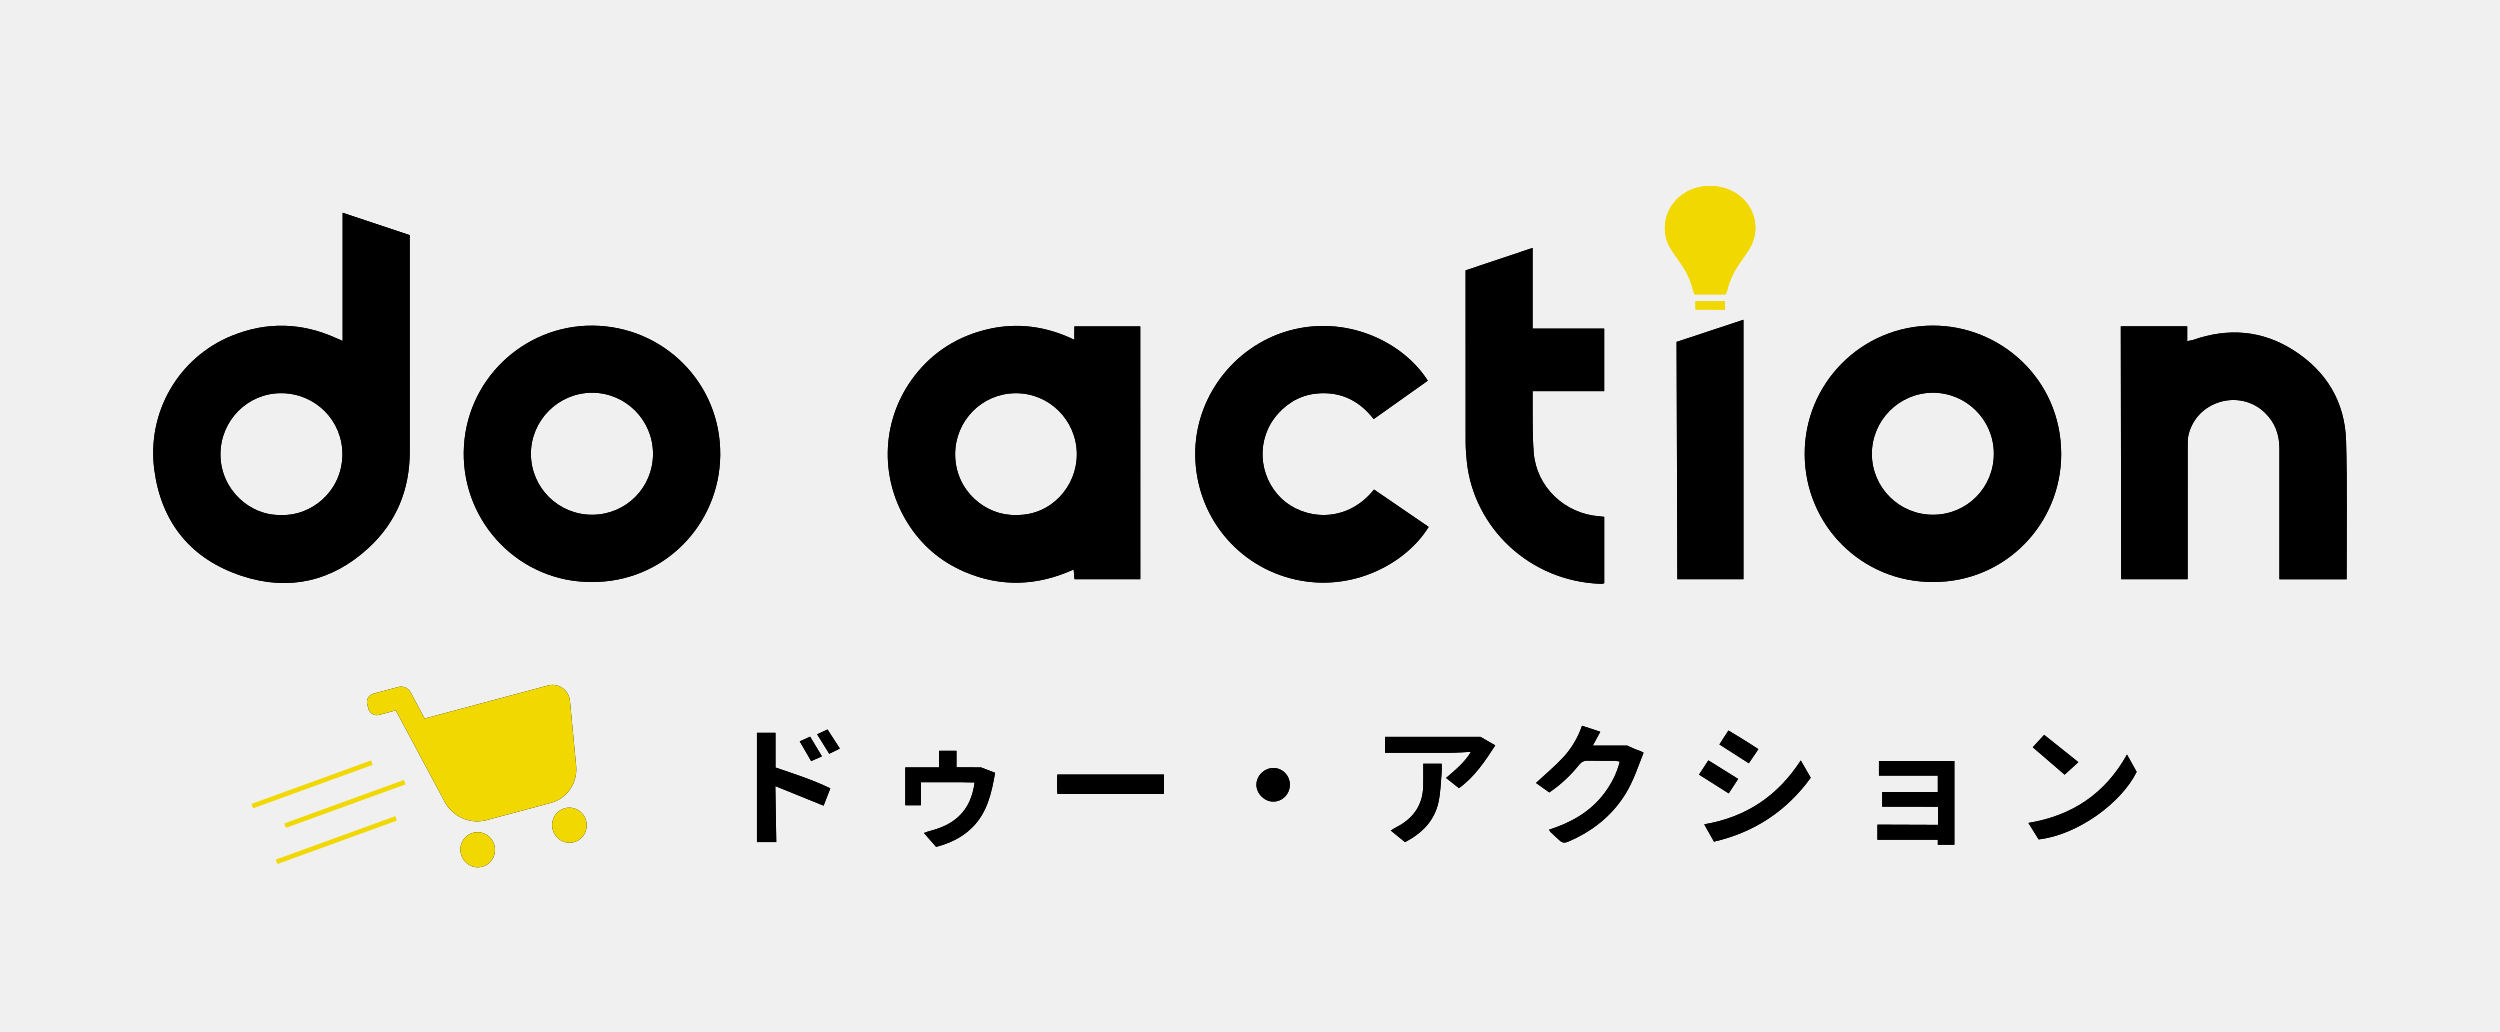
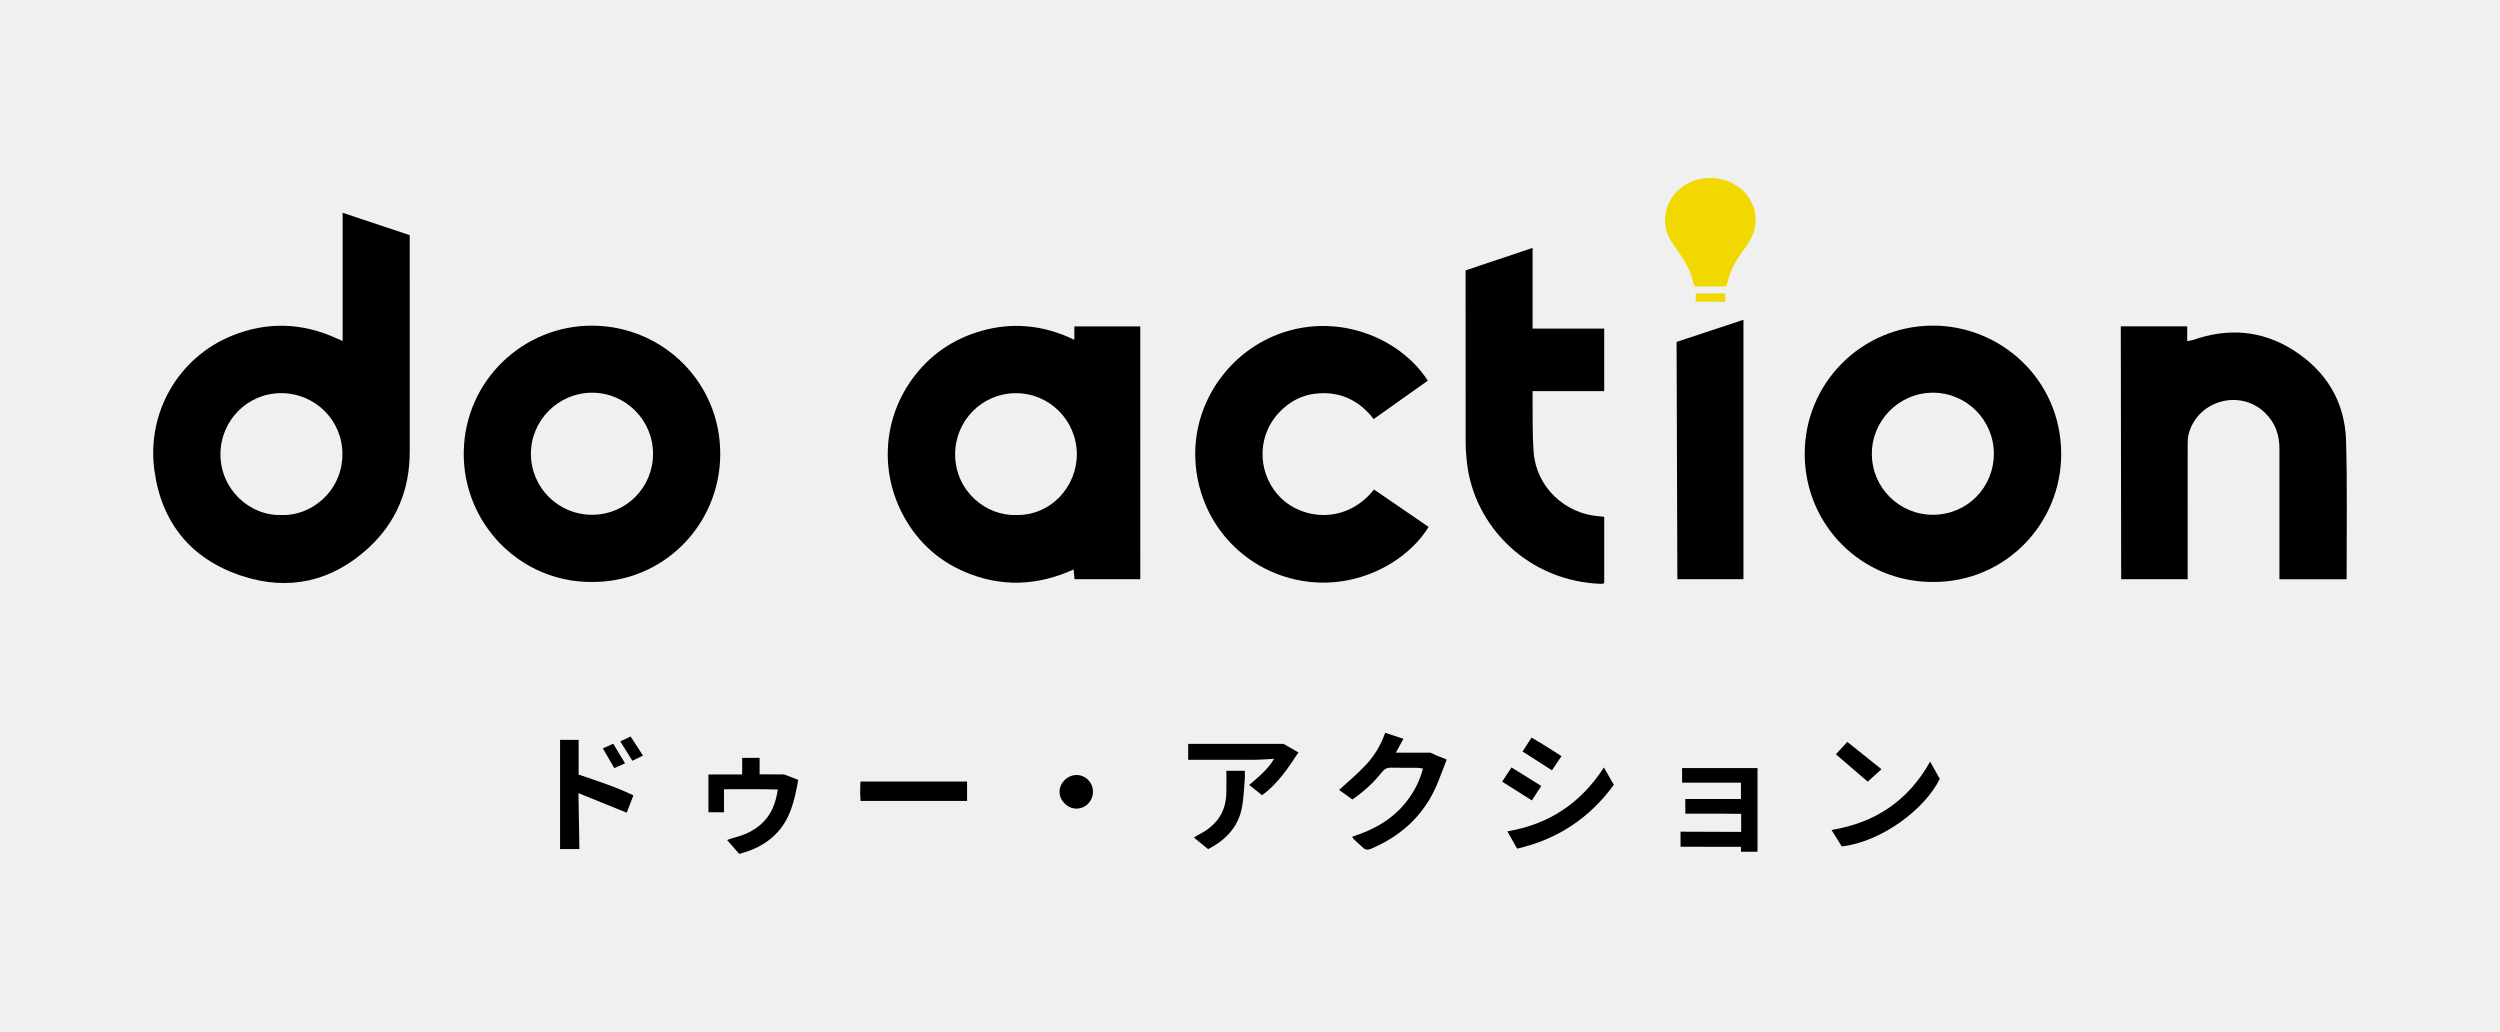
<svg xmlns="http://www.w3.org/2000/svg" width="3200" height="1320" viewBox="0 0 3200 1320" fill="none">
+   <path d="M2208.27 375.515C2208.27 379.518 2208.27 382.456 2208.27 386.317C2195.72 386.317 2183.04 386.096 2170.47 386.096C2170.47 386.096 2170.58 382.842 2170.47 381.243L2170.47 375.515C2182.81 375.515 2194.94 375.515 2208.27 375.515Z" fill="#F0D800" />
+   <path d="M2209.09 366.709C2195.3 366.709 2182.38 366.709 2169.34 366.709C2168.59 364.685 2167.73 363.014 2167.34 361.241C2164.39 348.03 2158.18 336.378 2150.49 325.395C2146.77 320.075 2143.01 314.783 2139.44 309.37C2123.33 285.018 2131.78 250.824 2158.58 235.71C2180.99 223.083 2210.83 225.952 2229.66 242.747C2248.29 259.366 2252.6 286.132 2239.97 307.708C2237.32 312.239 2234.35 316.603 2231.24 320.827C2221.97 333.379 2214.35 346.693 2210.96 362.123C2210.63 363.581 2209.82 364.945 2209.09 366.709Z" fill="#F0D800" />
  <path d="M438.582 436.396C438.582 381.183 438.582 327.456 438.582 272.345C467.738 282.084 495.751 291.442 524.442 301.014C524.442 304.347 524.442 310.447 524.442 310.447C524.442 399.575 524.358 488.694 524.469 577.822C524.525 626.545 507.431 668.37 471.786 701.236C425.175 744.204 369.836 756.932 309.817 737.25C244.97 715.98 206.715 669.642 197.57 601.599C187.672 527.873 228.461 457.564 296.771 429.767C341.674 411.496 386.707 412.889 430.969 433.128C432.9 434.01 434.878 434.808 438.582 436.396ZM359.984 659.198C396.846 660.98 437.895 630.203 438.285 581.796C438.638 538.206 403.522 503.289 359.845 503.233C316.79 503.186 282.212 538.318 282.166 581.461C282.129 626.452 319.873 660.572 359.984 659.198Z" fill="black" />
  <path d="M756.996 744.915C665.074 745.166 592.372 669.314 593.597 578.747C594.842 486.75 670.45 416.079 758.807 416.84C849.048 417.62 923.013 490.213 921.899 582.86C920.822 672.146 849.141 745.741 756.996 744.915ZM835.882 580.697C835.762 537.711 800.915 502.765 758.083 502.663C714.888 502.552 679.41 537.971 679.559 581.059C679.707 624.453 714.935 659.222 758.435 658.916C801.602 658.609 836.003 623.868 835.882 580.697Z" fill="black" />
  <path d="M1459.58 741.371C1431.7 741.371 1403.7 741.371 1375.39 741.371C1375.01 737.239 1374.7 733.609 1374.28 728.902C1327.97 749.959 1281.39 751.88 1234.81 731.956C1203.53 718.578 1178.73 697.159 1160.94 668.035C1124.88 609.015 1128.65 535.448 1170.76 480.968C1194.73 449.959 1226.4 430.36 1264.37 421.429C1302.08 412.562 1339.49 417.639 1375.23 434.982C1375.23 434.982 1374.93 423.388 1375.23 417.771C1403.62 417.771 1431.61 417.771 1459.54 417.771L1459.58 741.371ZM1300.4 659.196C1345.27 660.283 1378.71 622.561 1378.35 580.922C1377.98 537.834 1342.92 502.647 1299.26 503.287C1256.45 503.909 1222.51 538.809 1222.58 581.534C1222.67 628.549 1262.06 660.505 1300.4 659.196Z" fill="black" />
  <path d="M2474.59 744.926C2383.67 745.492 2310.43 672.797 2310.02 581.589C2309.6 490.994 2382.39 417.232 2473.5 416.805C2560.33 416.396 2637.91 485.303 2638.32 580.503C2638.72 669.9 2567.21 745.149 2474.59 744.926ZM2552.13 580.392C2551.96 537.471 2517.02 502.646 2474.13 502.665C2430.92 502.683 2395.75 538.093 2395.97 581.339C2396.2 624.306 2431.07 658.908 2474.15 658.908C2517.75 658.917 2552.31 624.12 2552.13 580.392Z" fill="black" />
-   <path d="M3003.69 741.482C2975.17 741.482 2946.75 741.482 2917.66 741.482C2917.66 737.536 2917.66 733.943 2917.66 730.35C2917.66 678.387 2917.62 626.423 2917.68 574.46C2917.71 556.263 2912.1 540.609 2898.65 527.862C2866.3 497.215 2811.7 513.147 2801.29 556.495C2800.3 560.635 2800.22 565.073 2800.22 569.372C2800.15 622.876 2800.17 676.391 2800.17 729.895C2800.17 733.516 2800.17 737.146 2800.17 741.333C2771.13 741.333 2743.1 741.333 2715.11 741.333L2714.62 417.696C2742.55 417.696 2770.58 417.696 2799.63 417.696V436.714C2802.26 435.981 2805.33 435.791 2807.33 435.095C2852.08 419.414 2895.35 422.738 2935.42 448.185C2977.56 474.952 3001.52 514.15 3002.96 564.321C3004.6 621.493 3003.58 678.749 3003.69 735.958C3003.69 737.471 3003.69 741.482 3003.69 741.482Z" fill="black" />
+   <path d="M3003.69 741.482C2975.17 741.482 2946.75 741.482 2917.67 741.482C2917.67 737.536 2917.67 733.943 2917.67 730.35C2917.67 678.387 2917.62 626.423 2917.68 574.46C2917.71 556.263 2912.1 540.609 2898.65 527.862C2866.3 497.215 2811.7 513.147 2801.3 556.495C2800.3 560.635 2800.22 565.073 2800.22 569.372C2800.15 622.876 2800.17 676.391 2800.17 729.895C2800.17 733.516 2800.17 737.146 2800.17 741.333C2771.13 741.333 2743.11 741.333 2715.11 741.333L2714.62 417.696C2742.55 417.696 2770.58 417.696 2799.63 417.696V436.714C2802.26 435.981 2805.33 435.791 2807.33 435.095C2852.08 419.414 2895.35 422.738 2935.42 448.185C2977.56 474.952 3001.52 514.15 3002.96 564.321C3004.6 621.493 3003.58 678.749 3003.69 735.958C3003.69 737.471 3003.69 741.482 3003.69 741.482Z" fill="black" />
  <path d="M1827.55 487.253C1804.68 503.491 1781.78 519.748 1758.32 536.394C1740.82 513.823 1718.2 502.061 1689.92 503.352C1668.61 504.317 1650.44 513.314 1636.12 529.18C1606.9 561.554 1610.62 609.6 1640.19 638.065C1667.54 664.376 1722.32 671.887 1758.76 626.608C1782.04 642.54 1805.37 658.509 1828.65 674.45C1800.24 720.639 1732.05 758.286 1658.31 741.825C1584.07 725.253 1530.87 660.505 1529.91 582.722C1529.01 509.943 1578.47 443.794 1648.9 423.564C1721.9 402.609 1795.13 436.478 1827.55 487.253Z" fill="black" />
  <path d="M2231.62 741.388C2203.04 741.388 2175.02 741.388 2147.02 741.388L2146.03 437.638C2174.04 428.363 2202.39 418.986 2231.61 409.312C2231.62 520.387 2231.62 630.303 2231.62 741.388Z" fill="black" />
-   <path d="M1963.4 500.66H1961.72C1961.93 525.709 1961.2 554.109 1963.1 579.027C1966.46 623.332 2002.91 657.776 2047.45 660.914C2049.25 661.044 2051.03 661.313 2053.4 661.582C2053.4 689.946 2053.4 717.947 2053.4 746.44C2052.41 746.728 2051.29 747.359 2050.18 747.322C1957.13 744.611 1886.35 674.497 1877.56 590.967C1876.69 582.676 1876.06 574.32 1876.04 565.983C1875.92 495.424 1875.97 424.873 1875.97 354.313C1875.97 351.862 1875.97 349.411 1875.97 346.05C1904.17 336.608 1932.18 327.231 1961.74 317.325C1961.74 352.262 1961.74 386.01 1961.74 420.621C1992.95 420.621 2022.85 420.621 2053.37 420.621C2053.37 447.591 2053.37 473.68 2053.37 500.641C2023.12 500.66 1993.23 500.66 1963.4 500.66Z" fill="black" />
-   <path d="M2038.73 954.411H2083.01L2092.54 958.807C2092.54 958.807 2100.94 961.569 2103.77 963.417C2096.58 981.475 2090.81 999.644 2080.67 1016.07C2062.93 1044.76 2037.77 1064.22 2007.13 1077.37C2002.7 1079.27 1999.58 1078.81 1996.3 1075.73C1992.48 1072.13 1988.54 1068.65 1984.71 1065.06C1984.07 1064.46 1983.75 1063.53 1982.82 1062.01C2010.92 1052.99 2035.74 1039.19 2053.64 1015.27C2062.58 1003.31 2069.44 990.23 2073.36 974.753C2070.76 974.382 2068.46 973.797 2066.15 973.778C2055.02 973.676 2043.88 973.992 2032.76 973.62C2027.56 973.444 2024.13 975.254 2020.95 979.228C2010.29 992.579 1997.96 1004.19 1983.04 1014.32C1977.48 1010.33 1971.81 1006.26 1966.09 1002.16C1977.86 991.242 1989.86 981.252 2000.46 969.944C2011.25 958.441 2019.42 944.886 2025.01 928.973C2032.79 931.526 2040.24 933.977 2048.35 936.641C2045.08 942.695 2042.21 947.996 2038.73 954.411Z" fill="black" />
-   <path d="M2480.41 992.803C2454.88 992.803 2430.23 992.803 2405.06 992.803C2405.06 986.202 2405.06 980.204 2405.06 974.16C2437.36 974.16 2469.12 974.16 2501.61 974.16C2501.61 1009.84 2501.61 1044.91 2501.61 1081.25C2495.99 1081.25 2480.41 1081.25 2480.41 1081.25V1074.9C2456.31 1074.9 2429.05 1074.84 2403.09 1074.84C2403.09 1068.29 2403.09 1062.29 2403.09 1055.55C2428.53 1055.55 2454.64 1055.84 2480.68 1055.84L2480.68 1032.73C2472.67 1032.66 2464.78 1032.57 2456.89 1032.53C2449.15 1032.49 2441.42 1032.52 2433.67 1032.52C2425.7 1032.52 2417.72 1032.52 2409.21 1032.52C2409.21 1025.9 2409.21 1020.22 2409.21 1013.73C2433.04 1013.73 2456.4 1013.73 2480.42 1013.73C2480.42 1013.73 2480.41 1000.36 2480.41 992.803Z" fill="black" />
-   <path d="M1198.23 1084C1193.06 1078.1 1188.22 1072.55 1182.66 1066.2C1185.66 1065.17 1187.78 1064.28 1190 1063.71C1203.63 1060.21 1216.4 1054.99 1226.91 1045.28C1239.29 1033.84 1245.02 1019.26 1247.56 1001.53C1224.5 1000.9 1202.19 1001.32 1178.73 1001.23C1178.73 1011.43 1178.73 1020.81 1178.73 1030.74C1171.54 1030.74 1165.49 1030.74 1158.79 1030.74C1158.79 1014.69 1158.79 998.809 1158.79 982.273C1172.99 982.273 1187.09 982.273 1201.98 982.273C1201.98 975.041 1201.98 968.421 1201.98 961.05C1209.81 961.05 1216.92 961.05 1224.29 961.05C1224.29 967.948 1224.29 974.354 1224.29 982.125C1233.15 982.125 1255.61 982.273 1255.61 982.273L1273.71 989.19C1269.19 1014.95 1263.78 1040.47 1243.66 1059.94C1231.1 1072.08 1215.97 1079.29 1198.23 1084Z" fill="black" />
-   <path d="M992.639 982.439C1016.2 990.563 1039.75 997.934 1062.77 1009.09C1059.89 1016.55 1057.15 1023.63 1054.21 1031.25C1033.88 1023.02 1014.06 1015 992.426 1006.23L993.633 1077.84C985.007 1077.84 977.17 1077.84 968.897 1077.84C968.897 1031.21 968.897 984.927 968.897 938.005C976.353 938.005 984.218 938.005 992.639 938.005C992.639 952.47 992.639 966.851 992.639 982.439Z" fill="black" />
-   <path d="M1913.94 954.094C1900.68 974.343 1887.69 994.192 1867.44 1008.81C1861.96 1004.46 1856.76 1000.32 1850.99 995.743C1862.07 986.273 1874.92 975.843 1882.87 962.27C1882.87 962.27 1862.64 963.694 1853.96 963.582C1845 963.462 1836.03 963.554 1827.06 963.554C1818.09 963.554 1809.13 963.554 1800.16 963.554C1791.28 963.554 1782.39 963.554 1772.88 963.554C1772.88 956.406 1772.88 949.526 1772.88 943.176C1808.94 943.176 1844.39 943.176 1879.84 943.176C1882.93 943.176 1895 943.176 1895 943.176L1913.94 954.094Z" fill="black" />
-   <path d="M2609.47 1074.43C2605.18 1067.55 2601.13 1061.05 2596.34 1053.37C2652.45 1044.06 2694.58 1015.94 2722.56 965.857C2727.07 973.916 2731.04 981.037 2734.9 987.945C2715.63 1027.3 2659.83 1068.61 2609.47 1074.43Z" fill="black" />
-   <path d="M2304.98 973.377C2309.47 981.185 2313.29 987.851 2317.7 995.529C2286.72 1038.08 2245.78 1065.3 2193.9 1077.28C2189.65 1069.76 2185.77 1062.86 2181.42 1055.14C2234.74 1046.04 2275.28 1019.24 2304.98 973.377Z" fill="black" />
-   <path d="M1353.43 991.37C1399.51 991.37 1444.28 991.37 1489.85 991.37C1489.85 999.679 1489.85 1007.77 1489.85 1016.23C1444.61 1016.23 1399.59 1016.23 1353.53 1016.23C1352.82 1007.99 1352.92 999.689 1353.43 991.37Z" fill="black" />
-   <path d="M1798.42 1077.91C1792.4 1073.02 1786.69 1068.37 1780.18 1063.06C1782.95 1061.42 1785.09 1059.98 1787.37 1058.81C1808.59 1047.9 1820.97 1031.12 1821.71 1006.77C1821.99 997.248 1821.75 987.714 1821.75 977.594C1829.52 977.594 1836.78 977.594 1845.37 977.594C1845.37 981.28 1845.64 984.882 1845.33 988.428C1844.19 1001.01 1843.95 1013.8 1841.38 1026.1C1836.27 1050.51 1820.24 1066.53 1798.42 1077.91Z" fill="black" />
-   <path d="M1651.01 1003.99C1651.2 1016.23 1641.54 1026.16 1629.58 1026.03C1618.27 1025.9 1608.24 1015.79 1608.23 1004.51C1608.22 993.136 1617.99 983.294 1629.54 983.025C1641.08 982.756 1650.82 992.272 1651.01 1003.99Z" fill="black" />
-   <path d="M2660.29 975.578C2653.97 981.307 2648.51 986.255 2642.69 991.538C2629.74 980.388 2616.05 968.615 2601.94 956.472C2606.54 951.467 2611.12 946.51 2616.53 940.633L2660.29 975.578Z" fill="black" />
-   <path d="M2250.69 958.942C2246.29 965.441 2242.53 970.993 2238.47 976.99C2225.85 968.894 2213.73 961.133 2200.87 952.889C2204.59 947.132 2208.2 941.543 2212.39 935.054C2212.39 935.054 2237.83 950.215 2250.69 958.942Z" fill="black" />
-   <path d="M2212.74 1015.53C2199.7 1007.27 2187.57 999.605 2174.78 991.509C2178.77 985.41 2182.4 979.858 2186.7 973.294C2199.66 981.371 2212.05 989.086 2224.8 997.024C2220.46 1003.67 2216.8 1009.28 2212.74 1015.53Z" fill="black" />
-   <path d="M1075.01 958.132C1070 960.583 1065.97 962.561 1061.41 964.789C1056.21 956.415 1051.27 948.467 1045.95 939.907C1050.32 937.874 1054.16 936.092 1059.2 933.752C1064.32 941.634 1069.36 949.424 1075.01 958.132Z" fill="black" />
-   <path d="M1052.06 968.087C1046.9 970.371 1042.77 972.2 1038.28 974.187C1033.38 965.738 1028.78 957.781 1023.66 948.952C1027.82 947.077 1031.9 945.229 1036.94 942.945C1041.98 951.31 1046.83 959.369 1052.06 968.087Z" fill="black" />
-   <g clip-path="url(#clip0_186_2)">
-     <path d="M509.872 879.335L477.854 887.914C471.96 889.493 468.484 895.633 470.09 901.627L471.544 907.054C473.15 913.048 479.231 916.628 485.125 915.048L506.597 909.295L569.063 1026.12C579.298 1045.26 600.885 1055.05 621.559 1050.06L621.563 1050.08L705.05 1027.71C725.849 1022.13 739.536 1002.13 737.458 980.34L729.519 897.111C728.197 883.254 714.909 873.836 701.682 877.38L543.54 919.754L525.648 886.292C522.582 880.557 516.053 877.678 509.872 879.335Z" fill="black" />
-     <path d="M632.798 1081.97C636.011 1093.95 629.058 1106.23 617.27 1109.39C605.481 1112.55 593.321 1105.39 590.109 1093.4C586.896 1081.41 593.848 1069.14 605.637 1065.98C617.425 1062.82 629.586 1069.98 632.798 1081.97Z" fill="black" />
-     <path d="M750.196 1050.51C753.408 1062.5 746.456 1074.78 734.667 1077.94C722.879 1081.09 710.718 1073.94 707.506 1061.95C704.294 1049.96 711.246 1037.68 723.034 1034.52C734.823 1031.36 746.983 1038.52 750.196 1050.51Z" fill="black" />
-   </g>
-   <path d="M2208 385.631C2208 389.635 2208 392.572 2208 396.433C2195.44 396.433 2182.77 396.212 2170.2 396.212C2170.2 396.212 2170.31 392.959 2170.2 391.36L2170.19 385.631C2182.54 385.631 2194.66 385.631 2208 385.631Z" fill="#F0D800" />
-   <path d="M2208.82 376.826C2195.03 376.826 2182.1 376.826 2169.07 376.826C2168.31 374.802 2167.45 373.131 2167.06 371.357C2164.12 358.146 2157.91 346.494 2150.22 335.511C2146.49 330.191 2142.73 324.899 2139.16 319.487C2123.05 295.134 2131.5 260.941 2158.3 245.826C2180.71 233.199 2210.55 236.068 2229.38 252.863C2248.02 269.482 2252.33 296.248 2239.69 317.825C2237.04 322.355 2234.07 326.719 2230.96 330.943C2221.69 343.495 2214.07 356.809 2210.68 372.239C2210.36 373.697 2209.54 375.062 2208.82 376.826Z" fill="#F0D800" />
-   <path d="M438.582 436.396C438.582 381.183 438.582 327.456 438.582 272.345C467.738 282.084 495.751 291.442 524.442 301.014C524.442 304.347 524.442 310.447 524.442 310.447C524.442 399.575 524.358 488.694 524.469 577.822C524.525 626.545 507.431 668.37 471.786 701.236C425.175 744.204 369.836 756.932 309.817 737.25C244.97 715.98 206.715 669.642 197.57 601.599C187.672 527.873 228.461 457.564 296.771 429.767C341.674 411.496 386.707 412.889 430.969 433.128C432.9 434.01 434.878 434.808 438.582 436.396ZM359.984 659.198C396.846 660.98 437.895 630.203 438.285 581.796C438.638 538.206 403.522 503.289 359.845 503.233C316.79 503.186 282.212 538.318 282.166 581.461C282.129 626.452 319.873 660.572 359.984 659.198Z" fill="black" />
-   <path d="M756.996 744.915C665.074 745.166 592.372 669.314 593.597 578.747C594.842 486.75 670.45 416.079 758.807 416.84C849.048 417.62 923.013 490.213 921.899 582.86C920.822 672.146 849.141 745.741 756.996 744.915ZM835.882 580.697C835.762 537.711 800.915 502.765 758.083 502.663C714.888 502.552 679.41 537.971 679.559 581.059C679.707 624.453 714.935 659.222 758.435 658.916C801.602 658.609 836.003 623.868 835.882 580.697Z" fill="black" />
-   <path d="M1459.58 741.371C1431.7 741.371 1403.7 741.371 1375.39 741.371C1375.01 737.239 1374.7 733.609 1374.28 728.902C1327.97 749.959 1281.39 751.88 1234.81 731.956C1203.53 718.578 1178.73 697.159 1160.94 668.035C1124.88 609.015 1128.65 535.448 1170.76 480.968C1194.73 449.959 1226.4 430.36 1264.37 421.429C1302.08 412.562 1339.49 417.639 1375.23 434.982C1375.23 434.982 1374.93 423.388 1375.23 417.771C1403.62 417.771 1431.61 417.771 1459.54 417.771L1459.58 741.371ZM1300.4 659.196C1345.27 660.283 1378.71 622.561 1378.35 580.922C1377.98 537.834 1342.92 502.647 1299.26 503.287C1256.45 503.909 1222.51 538.809 1222.58 581.534C1222.67 628.549 1262.06 660.505 1300.4 659.196Z" fill="black" />
-   <path d="M2474.59 744.926C2383.67 745.492 2310.43 672.797 2310.02 581.589C2309.6 490.994 2382.39 417.232 2473.5 416.805C2560.33 416.396 2637.91 485.303 2638.32 580.503C2638.72 669.9 2567.21 745.149 2474.59 744.926ZM2552.13 580.392C2551.96 537.471 2517.02 502.646 2474.13 502.665C2430.92 502.683 2395.75 538.093 2395.97 581.339C2396.2 624.306 2431.07 658.908 2474.15 658.908C2517.75 658.917 2552.31 624.12 2552.13 580.392Z" fill="black" />
-   <path d="M3003.69 741.482C2975.17 741.482 2946.75 741.482 2917.66 741.482C2917.66 737.536 2917.66 733.943 2917.66 730.35C2917.66 678.387 2917.62 626.423 2917.68 574.46C2917.71 556.263 2912.1 540.609 2898.65 527.862C2866.3 497.215 2811.7 513.147 2801.29 556.495C2800.3 560.635 2800.22 565.073 2800.22 569.372C2800.15 622.876 2800.17 676.391 2800.17 729.895C2800.17 733.516 2800.17 737.146 2800.17 741.333C2771.13 741.333 2743.1 741.333 2715.11 741.333L2714.62 417.696C2742.55 417.696 2770.58 417.696 2799.63 417.696V436.714C2802.26 435.981 2805.33 435.791 2807.33 435.095C2852.08 419.414 2895.35 422.738 2935.42 448.185C2977.56 474.952 3001.52 514.15 3002.96 564.321C3004.6 621.493 3003.58 678.749 3003.69 735.958C3003.69 737.471 3003.69 741.482 3003.69 741.482Z" fill="black" />
-   <path d="M1827.55 487.253C1804.68 503.491 1781.78 519.748 1758.32 536.394C1740.82 513.823 1718.2 502.061 1689.92 503.352C1668.61 504.317 1650.44 513.314 1636.12 529.18C1606.9 561.554 1610.62 609.6 1640.19 638.065C1667.54 664.376 1722.32 671.887 1758.76 626.608C1782.04 642.54 1805.37 658.509 1828.65 674.45C1800.24 720.639 1732.05 758.286 1658.31 741.825C1584.07 725.253 1530.87 660.505 1529.91 582.722C1529.01 509.943 1578.47 443.794 1648.9 423.564C1721.9 402.609 1795.13 436.478 1827.55 487.253Z" fill="black" />
-   <path d="M2231.62 741.388C2203.04 741.388 2175.02 741.388 2147.02 741.388L2146.03 437.638C2174.04 428.363 2202.39 418.986 2231.61 409.312C2231.62 520.387 2231.62 630.303 2231.62 741.388Z" fill="black" />
-   <path d="M1963.4 500.66H1961.72C1961.93 525.709 1961.2 554.109 1963.1 579.027C1966.46 623.332 2002.91 657.776 2047.45 660.914C2049.25 661.044 2051.03 661.313 2053.4 661.582C2053.4 689.946 2053.4 717.947 2053.4 746.44C2052.41 746.728 2051.29 747.359 2050.18 747.322C1957.13 744.611 1886.35 674.497 1877.56 590.967C1876.69 582.676 1876.06 574.32 1876.04 565.983C1875.92 495.424 1875.97 424.873 1875.97 354.313C1875.97 351.862 1875.97 349.411 1875.97 346.05C1904.17 336.608 1932.18 327.231 1961.74 317.325C1961.74 352.262 1961.74 386.01 1961.74 420.621C1992.95 420.621 2022.85 420.621 2053.37 420.621C2053.37 447.591 2053.37 473.68 2053.37 500.641C2023.12 500.66 1993.23 500.66 1963.4 500.66Z" fill="black" />
-   <path d="M2038.73 954.411H2083.01L2092.54 958.807C2092.54 958.807 2100.94 961.569 2103.77 963.417C2096.58 981.475 2090.81 999.644 2080.67 1016.07C2062.93 1044.76 2037.77 1064.22 2007.13 1077.37C2002.7 1079.27 1999.58 1078.81 1996.3 1075.73C1992.48 1072.13 1988.54 1068.65 1984.71 1065.06C1984.07 1064.46 1983.75 1063.53 1982.82 1062.01C2010.92 1052.99 2035.74 1039.19 2053.64 1015.27C2062.58 1003.31 2069.44 990.23 2073.36 974.753C2070.76 974.382 2068.46 973.797 2066.15 973.778C2055.02 973.676 2043.88 973.992 2032.76 973.62C2027.56 973.444 2024.13 975.254 2020.95 979.228C2010.29 992.579 1997.96 1004.19 1983.04 1014.32C1977.48 1010.33 1971.81 1006.26 1966.09 1002.16C1977.86 991.242 1989.86 981.252 2000.46 969.944C2011.25 958.441 2019.42 944.886 2025.01 928.973C2032.79 931.526 2040.24 933.977 2048.35 936.641C2045.08 942.695 2042.21 947.996 2038.73 954.411Z" fill="black" />
-   <path d="M2480.41 992.803C2454.88 992.803 2430.23 992.803 2405.06 992.803C2405.06 986.202 2405.06 980.204 2405.06 974.16C2437.36 974.16 2469.12 974.16 2501.61 974.16C2501.61 1009.84 2501.61 1044.91 2501.61 1081.25C2495.99 1081.25 2480.41 1081.25 2480.41 1081.25V1074.9C2456.31 1074.9 2429.05 1074.84 2403.09 1074.84C2403.09 1068.29 2403.09 1062.29 2403.09 1055.55C2428.53 1055.55 2454.64 1055.84 2480.68 1055.84L2480.68 1032.73C2472.67 1032.66 2464.78 1032.57 2456.89 1032.53C2449.15 1032.49 2441.42 1032.52 2433.67 1032.52C2425.7 1032.52 2417.72 1032.52 2409.21 1032.52C2409.21 1025.9 2409.21 1020.22 2409.21 1013.73C2433.04 1013.73 2456.4 1013.73 2480.42 1013.73C2480.42 1013.73 2480.41 1000.36 2480.41 992.803Z" fill="black" />
-   <path d="M1198.23 1084C1193.06 1078.1 1188.22 1072.55 1182.66 1066.2C1185.66 1065.17 1187.78 1064.28 1190 1063.71C1203.63 1060.21 1216.4 1054.99 1226.91 1045.28C1239.29 1033.84 1245.02 1019.26 1247.56 1001.53C1224.5 1000.9 1202.19 1001.32 1178.73 1001.23C1178.73 1011.43 1178.73 1020.81 1178.73 1030.74C1171.54 1030.74 1165.49 1030.74 1158.79 1030.74C1158.79 1014.69 1158.79 998.809 1158.79 982.273C1172.99 982.273 1187.09 982.273 1201.98 982.273C1201.98 975.041 1201.98 968.421 1201.98 961.05C1209.81 961.05 1216.92 961.05 1224.29 961.05C1224.29 967.948 1224.29 974.354 1224.29 982.125C1233.15 982.125 1255.61 982.273 1255.61 982.273L1273.71 989.19C1269.19 1014.95 1263.78 1040.47 1243.66 1059.94C1231.1 1072.08 1215.97 1079.29 1198.23 1084Z" fill="black" />
-   <path d="M992.639 982.439C1016.2 990.563 1039.75 997.934 1062.77 1009.09C1059.89 1016.55 1057.15 1023.63 1054.21 1031.25C1033.88 1023.02 1014.06 1015 992.426 1006.23L993.633 1077.84C985.007 1077.84 977.17 1077.84 968.897 1077.84C968.897 1031.21 968.897 984.927 968.897 938.005C976.353 938.005 984.218 938.005 992.639 938.005C992.639 952.47 992.639 966.851 992.639 982.439Z" fill="black" />
-   <path d="M1913.94 954.094C1900.68 974.343 1887.69 994.192 1867.44 1008.81C1861.96 1004.46 1856.76 1000.32 1850.99 995.743C1862.07 986.273 1874.92 975.843 1882.87 962.27C1882.87 962.27 1862.64 963.694 1853.96 963.582C1845 963.462 1836.03 963.554 1827.06 963.554C1818.09 963.554 1809.13 963.554 1800.16 963.554C1791.28 963.554 1782.39 963.554 1772.88 963.554C1772.88 956.406 1772.88 949.526 1772.88 943.176C1808.94 943.176 1844.39 943.176 1879.84 943.176C1882.93 943.176 1895 943.176 1895 943.176L1913.94 954.094Z" fill="black" />
-   <path d="M2609.47 1074.43C2605.18 1067.55 2601.13 1061.05 2596.34 1053.37C2652.45 1044.06 2694.58 1015.94 2722.56 965.857C2727.07 973.916 2731.04 981.037 2734.9 987.945C2715.63 1027.3 2659.83 1068.61 2609.47 1074.43Z" fill="black" />
-   <path d="M2304.98 973.377C2309.47 981.185 2313.29 987.851 2317.7 995.529C2286.72 1038.08 2245.78 1065.3 2193.9 1077.28C2189.65 1069.76 2185.77 1062.86 2181.42 1055.14C2234.74 1046.04 2275.28 1019.24 2304.98 973.377Z" fill="black" />
-   <path d="M1353.43 991.37C1399.51 991.37 1444.28 991.37 1489.85 991.37C1489.85 999.679 1489.85 1007.77 1489.85 1016.23C1444.61 1016.23 1399.59 1016.23 1353.53 1016.23C1352.82 1007.99 1352.92 999.689 1353.43 991.37Z" fill="black" />
-   <path d="M1798.42 1077.91C1792.4 1073.02 1786.69 1068.37 1780.18 1063.06C1782.95 1061.42 1785.09 1059.98 1787.37 1058.81C1808.59 1047.9 1820.97 1031.12 1821.71 1006.77C1821.99 997.248 1821.75 987.714 1821.75 977.594C1829.52 977.594 1836.78 977.594 1845.37 977.594C1845.37 981.28 1845.64 984.882 1845.33 988.428C1844.19 1001.01 1843.95 1013.8 1841.38 1026.1C1836.27 1050.51 1820.24 1066.53 1798.42 1077.91Z" fill="black" />
-   <path d="M1651.01 1003.99C1651.2 1016.23 1641.54 1026.16 1629.58 1026.03C1618.27 1025.9 1608.24 1015.79 1608.23 1004.51C1608.22 993.136 1617.99 983.294 1629.54 983.025C1641.08 982.756 1650.82 992.272 1651.01 1003.99Z" fill="black" />
-   <path d="M2660.29 975.578C2653.97 981.307 2648.51 986.255 2642.69 991.538C2629.74 980.388 2616.05 968.615 2601.94 956.472C2606.54 951.467 2611.12 946.51 2616.53 940.633L2660.29 975.578Z" fill="black" />
-   <path d="M2250.69 958.942C2246.29 965.441 2242.53 970.993 2238.47 976.99C2225.85 968.894 2213.73 961.133 2200.87 952.889C2204.59 947.132 2208.2 941.543 2212.39 935.054C2212.39 935.054 2237.83 950.215 2250.69 958.942Z" fill="black" />
-   <path d="M2212.74 1015.53C2199.7 1007.27 2187.57 999.605 2174.78 991.509C2178.77 985.41 2182.4 979.858 2186.7 973.294C2199.66 981.371 2212.05 989.086 2224.8 997.024C2220.46 1003.67 2216.8 1009.28 2212.74 1015.53Z" fill="black" />
-   <path d="M1075.01 958.132C1070 960.583 1065.97 962.561 1061.41 964.789C1056.21 956.415 1051.27 948.467 1045.95 939.907C1050.32 937.874 1054.16 936.092 1059.2 933.752C1064.32 941.634 1069.36 949.424 1075.01 958.132Z" fill="black" />
-   <path d="M1052.06 968.087C1046.9 970.371 1042.77 972.2 1038.28 974.187C1033.38 965.738 1028.78 957.781 1023.66 948.952C1027.82 947.077 1031.9 945.229 1036.94 942.945C1041.98 951.31 1046.83 959.369 1052.06 968.087Z" fill="black" />
-   <line x1="322.975" y1="1031.79" x2="475.975" y2="976.18" stroke="#F0D800" stroke-width="6" />
-   <line x1="364.975" y1="1056.79" x2="517.975" y2="1001.18" stroke="#F0D800" stroke-width="6" />
-   <path d="M354 1103.11L507 1047.5" stroke="#F0D800" stroke-width="6" />
-   <g clip-path="url(#clip1_186_2)">
-     <path d="M509.872 879.335L477.854 887.914C471.96 889.493 468.484 895.633 470.09 901.627L471.544 907.054C473.15 913.048 479.231 916.628 485.125 915.048L506.597 909.295L569.063 1026.12C579.298 1045.26 600.885 1055.05 621.559 1050.06L621.563 1050.08L705.05 1027.71C725.849 1022.13 739.536 1002.13 737.458 980.34L729.519 897.111C728.197 883.254 714.909 873.836 701.682 877.38L543.54 919.754L525.648 886.292C522.582 880.557 516.053 877.678 509.872 879.335Z" fill="#F0D800" />
-     <path d="M632.798 1081.97C636.011 1093.95 629.058 1106.23 617.27 1109.39C605.481 1112.55 593.321 1105.39 590.109 1093.4C586.896 1081.41 593.848 1069.14 605.637 1065.98C617.425 1062.82 629.586 1069.98 632.798 1081.97Z" fill="#F0D800" />
-     <path d="M750.196 1050.51C753.408 1062.5 746.456 1074.78 734.667 1077.94C722.879 1081.09 710.718 1073.94 707.506 1061.95C704.294 1049.96 711.246 1037.68 723.034 1034.52C734.823 1031.36 746.983 1038.52 750.196 1050.51Z" fill="#F0D800" />
-   </g>
-   <path d="M2208 385.631C2208 389.635 2208 392.572 2208 396.433C2195.44 396.433 2182.77 396.212 2170.2 396.212C2170.2 396.212 2170.31 392.959 2170.2 391.36L2170.19 385.631C2182.54 385.631 2194.66 385.631 2208 385.631Z" fill="#F0D800" />
-   <path d="M2208.82 376.826C2195.03 376.826 2182.1 376.826 2169.07 376.826C2168.31 374.802 2167.45 373.131 2167.06 371.357C2164.12 358.146 2157.91 346.494 2150.22 335.511C2146.49 330.191 2142.73 324.899 2139.16 319.487C2123.05 295.134 2131.5 260.941 2158.3 245.826C2180.71 233.199 2210.55 236.068 2229.38 252.863C2248.02 269.482 2252.33 296.248 2239.69 317.825C2237.04 322.355 2234.07 326.719 2230.96 330.943C2221.69 343.495 2214.07 356.809 2210.68 372.239C2210.36 373.697 2209.54 375.062 2208.82 376.826Z" fill="#F0D800" />
-   <defs>
-     <clipPath id="clip0_186_2">
-       <rect width="265.175" height="269.68" fill="white" transform="translate(465 882.633) rotate(-15)" />
-     </clipPath>
-     <clipPath id="clip1_186_2">
-       <rect width="265.175" height="269.68" fill="white" transform="translate(465 882.633) rotate(-15)" />
-     </clipPath>
-   </defs>
+   <path d="M1963.4 500.66L1961.72 500.66C1961.93 525.709 1961.2 554.109 1963.1 579.027C1966.46 623.332 2002.91 657.776 2047.45 660.914C2049.25 661.044 2051.03 661.313 2053.4 661.582C2053.4 689.946 2053.4 717.947 2053.4 746.44C2052.41 746.728 2051.29 747.359 2050.18 747.322C1957.13 744.611 1886.35 674.497 1877.56 590.967C1876.69 582.676 1876.06 574.32 1876.04 565.983C1875.92 495.424 1875.97 424.873 1875.97 354.313C1875.97 351.862 1875.97 349.411 1875.97 346.05C1904.17 336.608 1932.18 327.231 1961.74 317.325C1961.74 352.262 1961.74 386.01 1961.74 420.621C1992.95 420.621 2022.85 420.621 2053.37 420.621C2053.37 447.591 2053.37 473.68 2053.37 500.641C2023.12 500.66 1993.23 500.66 1963.4 500.66Z" fill="black" />
+   <path d="M1786.73 963.411H1831.01L1840.54 967.807C1840.54 967.807 1848.94 970.569 1851.77 972.417C1844.58 990.475 1838.81 1008.64 1828.67 1025.07C1810.93 1053.76 1785.77 1073.22 1755.13 1086.37C1750.7 1088.27 1747.58 1087.81 1744.3 1084.73C1740.48 1081.13 1736.54 1077.65 1732.71 1074.06C1732.07 1073.46 1731.75 1072.53 1730.82 1071.01C1758.92 1061.99 1783.74 1048.19 1801.64 1024.27C1810.58 1012.31 1817.44 999.23 1821.36 983.753C1818.76 983.382 1816.46 982.797 1814.15 982.778C1803.02 982.676 1791.88 982.992 1780.76 982.62C1775.56 982.444 1772.13 984.254 1768.95 988.228C1758.29 1001.58 1745.96 1013.19 1731.04 1023.32C1725.48 1019.33 1719.81 1015.26 1714.09 1011.16C1725.86 1000.24 1737.86 990.252 1748.46 978.944C1759.25 967.441 1767.42 953.886 1773.01 937.973C1780.79 940.526 1788.24 942.977 1796.35 945.641C1793.08 951.695 1790.21 956.996 1786.73 963.411Z" fill="black" />
+   <path d="M2228.41 1001.8C2202.88 1001.8 2178.23 1001.8 2153.06 1001.8C2153.06 995.202 2153.06 989.204 2153.06 983.16C2185.36 983.16 2217.12 983.16 2249.61 983.16C2249.61 1018.84 2249.61 1053.91 2249.61 1090.25C2243.99 1090.25 2228.41 1090.25 2228.41 1090.25V1083.9C2204.31 1083.9 2177.05 1083.84 2151.09 1083.84C2151.09 1077.29 2151.09 1071.29 2151.09 1064.55C2176.53 1064.55 2202.64 1064.84 2228.68 1064.84L2228.68 1041.73C2220.67 1041.66 2212.78 1041.57 2204.89 1041.53C2197.15 1041.49 2189.42 1041.52 2181.67 1041.52C2173.7 1041.52 2165.72 1041.52 2157.21 1041.52C2157.21 1034.9 2157.21 1029.22 2157.21 1022.73C2181.04 1022.73 2204.4 1022.73 2228.42 1022.73C2228.42 1022.73 2228.41 1009.36 2228.41 1001.8Z" fill="black" />
+   <path d="M946.23 1093C941.058 1087.1 936.221 1081.55 930.659 1075.2C933.658 1074.17 935.784 1073.28 938.004 1072.72C951.634 1069.22 964.401 1063.99 974.912 1054.28C987.289 1042.84 993.018 1028.26 995.562 1010.53C972.498 1009.9 950.186 1010.33 926.731 1010.23C926.731 1020.43 926.731 1029.81 926.731 1039.74C919.545 1039.74 913.491 1039.74 906.787 1039.74C906.787 1023.69 906.787 1007.81 906.787 991.274C920.993 991.274 935.088 991.274 949.981 991.274C949.981 984.042 949.981 977.422 949.981 970.051C957.809 970.051 964.921 970.051 972.293 970.051C972.293 976.949 972.293 983.355 972.293 991.126C981.151 991.126 1003.61 991.274 1003.61 991.274L1021.71 998.191C1017.19 1023.95 1011.78 1049.47 991.662 1068.94C979.099 1081.08 963.974 1088.29 946.23 1093Z" fill="black" />
+   <path d="M740.64 991.439C764.197 999.563 787.753 1006.93 810.771 1018.09C807.892 1025.55 805.153 1032.63 802.21 1040.25C781.885 1032.02 762.061 1024 740.427 1015.23L741.634 1086.84C733.008 1086.84 725.171 1086.84 716.898 1086.84C716.898 1040.21 716.898 993.927 716.898 947.005C724.354 947.005 732.219 947.005 740.64 947.005C740.64 961.47 740.64 975.851 740.64 991.439Z" fill="black" />
+   <path d="M1661.94 963.095C1648.68 983.344 1635.69 1003.19 1615.44 1017.82C1609.96 1013.46 1604.76 1009.32 1598.99 1004.74C1610.07 995.274 1622.92 984.844 1630.87 971.271C1630.87 971.271 1610.64 972.695 1601.96 972.583C1593 972.463 1584.03 972.555 1575.06 972.555C1566.09 972.555 1557.13 972.555 1548.16 972.555C1539.28 972.555 1530.39 972.555 1520.88 972.555C1520.88 965.407 1520.88 958.527 1520.88 952.177C1556.94 952.177 1592.39 952.177 1627.84 952.177C1630.93 952.177 1643 952.177 1643 952.177L1661.94 963.095Z" fill="black" />
+   <path d="M2357.47 1083.43C2353.18 1076.55 2349.13 1070.05 2344.34 1062.37C2400.45 1053.06 2442.58 1024.94 2470.56 974.857C2475.06 982.916 2479.04 990.037 2482.9 996.945C2463.63 1036.3 2407.83 1077.61 2357.47 1083.43Z" fill="black" />
+   <path d="M2052.98 982.377C2057.47 990.185 2061.29 996.851 2065.7 1004.53C2034.72 1047.08 1993.78 1074.3 1941.9 1086.28C1937.65 1078.76 1933.77 1071.86 1929.42 1064.14C1982.74 1055.04 2023.28 1028.24 2052.98 982.377Z" fill="black" />
+   <path d="M1101.43 1000.37C1147.51 1000.37 1192.28 1000.37 1237.85 1000.37C1237.85 1008.68 1237.85 1016.77 1237.85 1025.23C1192.61 1025.23 1147.59 1025.23 1101.53 1025.23C1100.82 1016.99 1100.92 1008.69 1101.43 1000.37Z" fill="black" />
+   <path d="M1546.42 1086.91C1540.4 1082.02 1534.69 1077.37 1528.18 1072.06C1530.95 1070.42 1533.09 1068.98 1535.37 1067.81C1556.59 1056.9 1568.97 1040.12 1569.7 1015.77C1569.99 1006.25 1569.75 996.714 1569.75 986.595C1577.52 986.595 1584.78 986.595 1593.37 986.595C1593.37 990.281 1593.64 993.883 1593.33 997.429C1592.19 1010.01 1591.95 1022.8 1589.38 1035.1C1584.27 1059.51 1568.24 1075.53 1546.42 1086.91Z" fill="black" />
+   <path d="M1399.01 1012.99C1399.2 1025.23 1389.54 1035.16 1377.58 1035.03C1366.27 1034.9 1356.24 1024.79 1356.23 1013.51C1356.22 1002.14 1365.99 992.294 1377.54 992.025C1389.08 991.756 1398.82 1001.27 1399.01 1012.99Z" fill="black" />
+   <path d="M2408.29 984.578C2401.97 990.307 2396.51 995.255 2390.69 1000.54C2377.74 989.388 2364.05 977.615 2349.94 965.472C2354.54 960.467 2359.12 955.51 2364.52 949.633L2408.29 984.578Z" fill="black" />
+   <path d="M1998.69 967.942C1994.29 974.441 1990.53 979.993 1986.48 985.99C1973.85 977.894 1961.73 970.133 1948.87 961.889C1952.59 956.132 1956.2 950.543 1960.39 944.054C1960.39 944.054 1985.84 959.215 1998.69 967.942Z" fill="black" />
+   <path d="M1960.74 1024.53C1947.7 1016.27 1935.57 1008.61 1922.78 1000.51C1926.77 994.41 1930.4 988.858 1934.7 982.294C1947.66 990.371 1960.05 998.086 1972.8 1006.02C1968.46 1012.67 1964.8 1018.28 1960.74 1024.53Z" fill="black" />
+   <path d="M823.008 967.132C818.003 969.583 813.973 971.561 809.414 973.789C804.205 965.415 799.266 957.467 793.945 948.907C798.319 946.874 802.163 945.092 807.204 942.752C812.32 950.634 817.362 958.424 823.008 967.132Z" fill="black" />
+   <path d="M800.065 977.087C794.903 979.371 790.771 981.2 786.277 983.187C781.384 974.738 776.778 966.781 771.662 957.952C775.822 956.077 779.898 954.229 784.94 951.945C789.982 960.31 794.828 968.369 800.065 977.087Z" fill="black" />
</svg>
